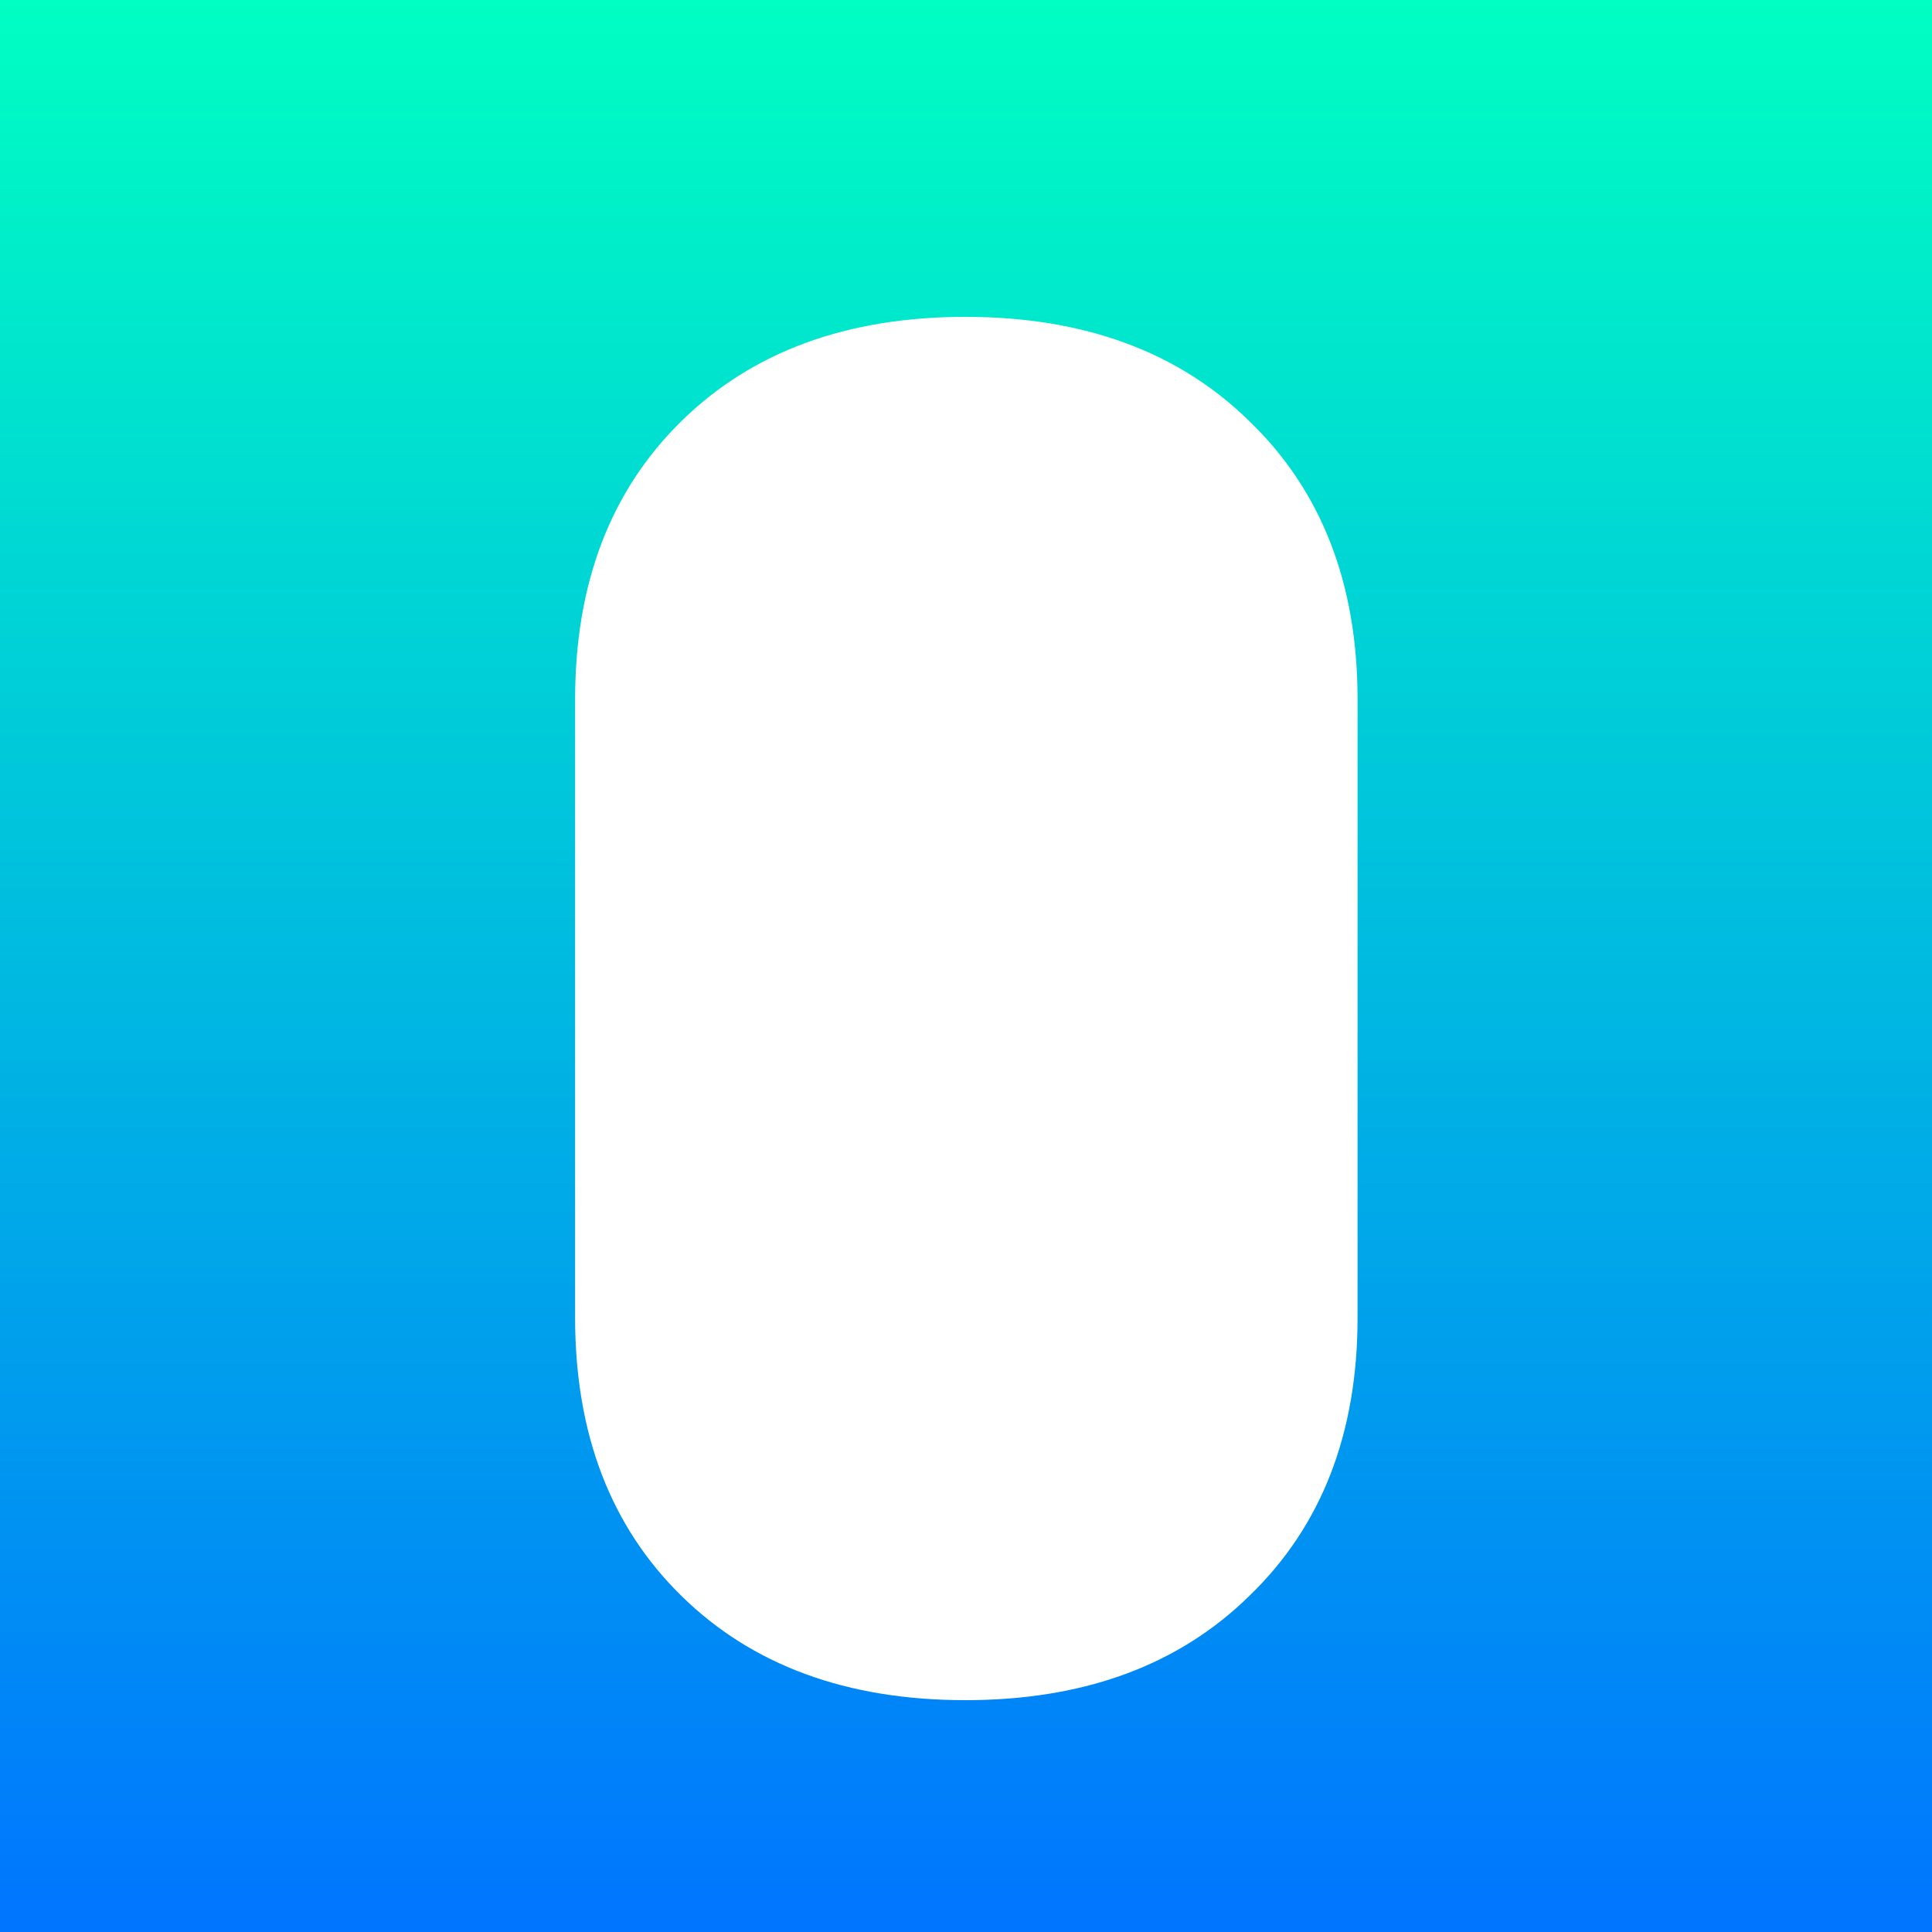
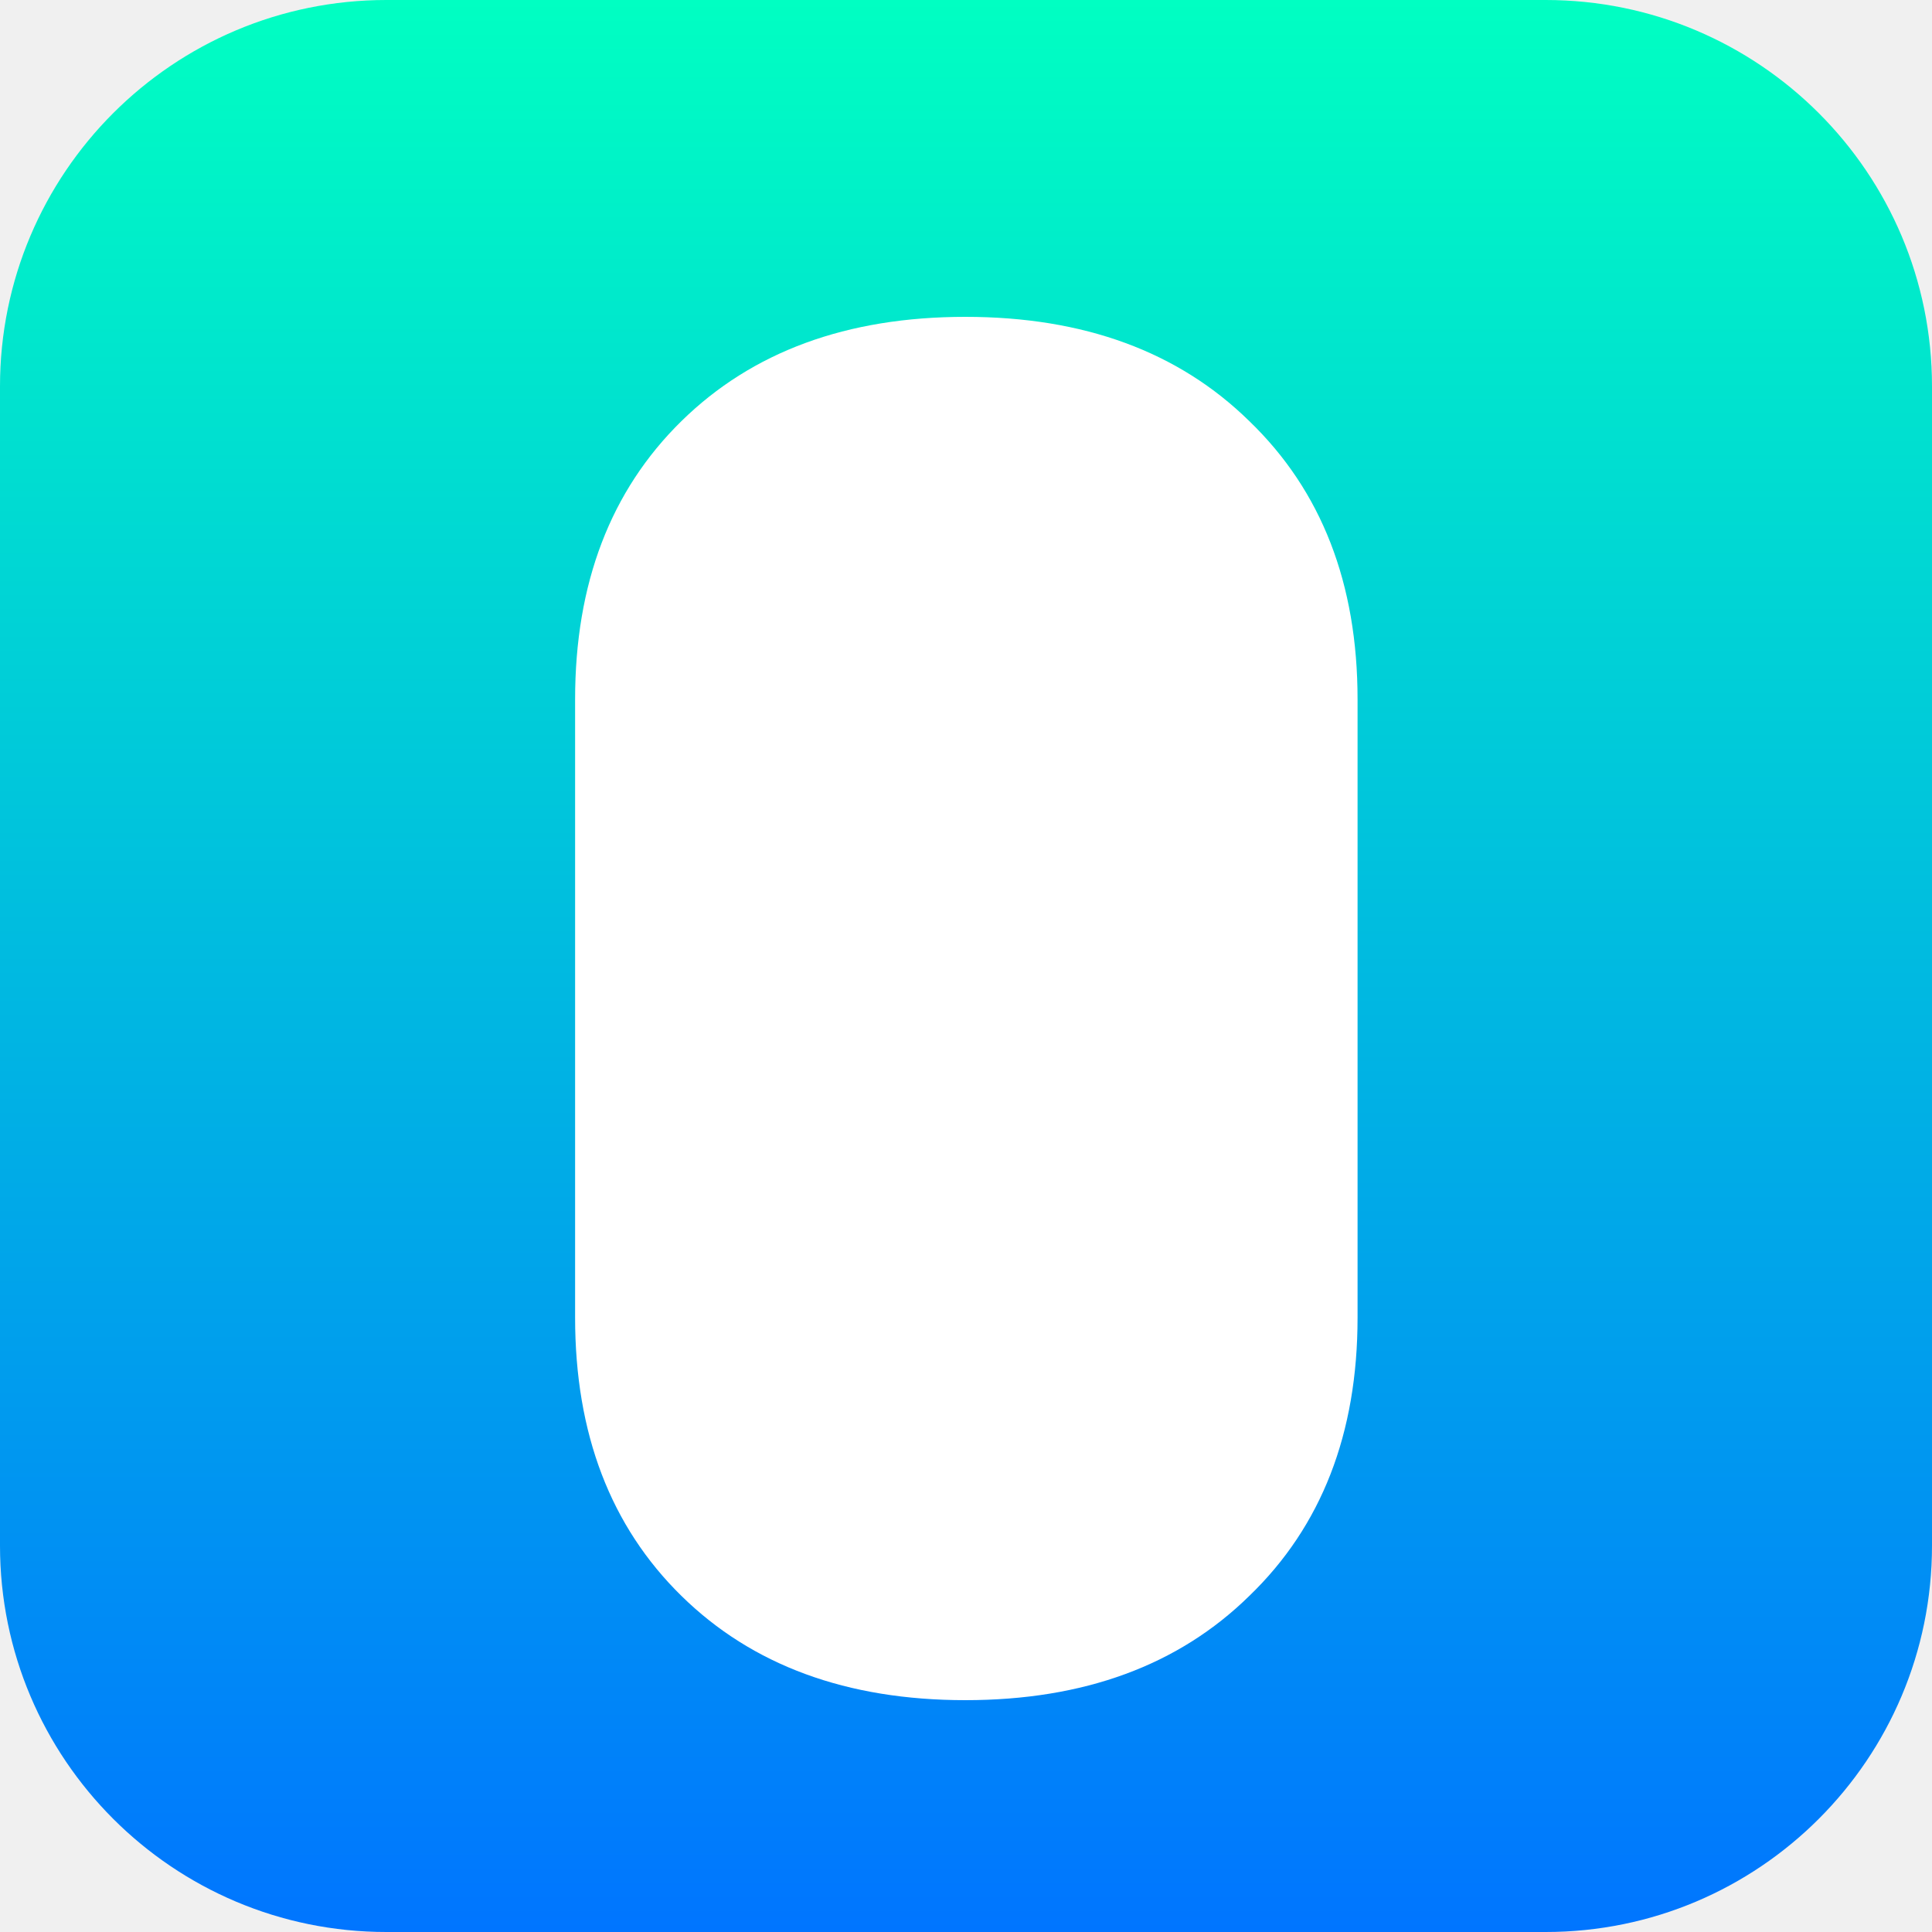
<svg xmlns="http://www.w3.org/2000/svg" width="500" height="500" viewBox="0 0 500 500" fill="none">
  <g clip-path="url(#clip0_2_4)">
-     <rect width="500" height="500" fill="url(#paint0_linear_2_4)" />
+     <rect width="500" height="500" rx="100" fill="url(#paint0_linear_2_4)" />
    <path d="M249.836 440C219.169 440 194.669 431 176.336 413C158.003 395 148.836 371 148.836 341V181C148.836 151 158.003 127 176.336 109C194.669 91 219.169 82 249.836 82C280.503 82 305.003 91 323.336 109C342.003 127 351.336 151 351.336 181V341C351.336 371 342.003 395 323.336 413C305.003 431 280.503 440 249.836 440ZM249.836 379.5C259.169 379.5 266.669 376.333 272.336 370C278.003 363.333 280.836 354.667 280.836 344V178C280.836 167.333 278.003 158.833 272.336 152.5C266.669 145.833 259.169 142.5 249.836 142.5C240.503 142.5 233.003 145.833 227.336 152.5C222.003 158.833 219.336 167.333 219.336 178V344C219.336 354.667 222.003 363.333 227.336 370C233.003 376.333 240.503 379.5 249.836 379.5Z" fill="white" />
    <path d="M298 270.5C298 341.469 276.734 399 250.5 399C224.266 399 203 328.469 203 257.5C203 186.531 224.266 129 250.5 129C276.734 129 298 199.531 298 270.5Z" fill="white" />
  </g>
  <defs>
    <linearGradient id="paint0_linear_2_4" x1="250" y1="0" x2="250" y2="500" gradientUnits="userSpaceOnUse">
      <stop stop-color="#00FFC2" />
      <stop offset="1" stop-color="#0075FF" />
    </linearGradient>
    <clipPath id="clip0_2_4">
-       <rect width="500" height="500" fill="white" />
+       <rect width="500" height="500" rx="100" fill="white" />
    </clipPath>
  </defs>
</svg>
